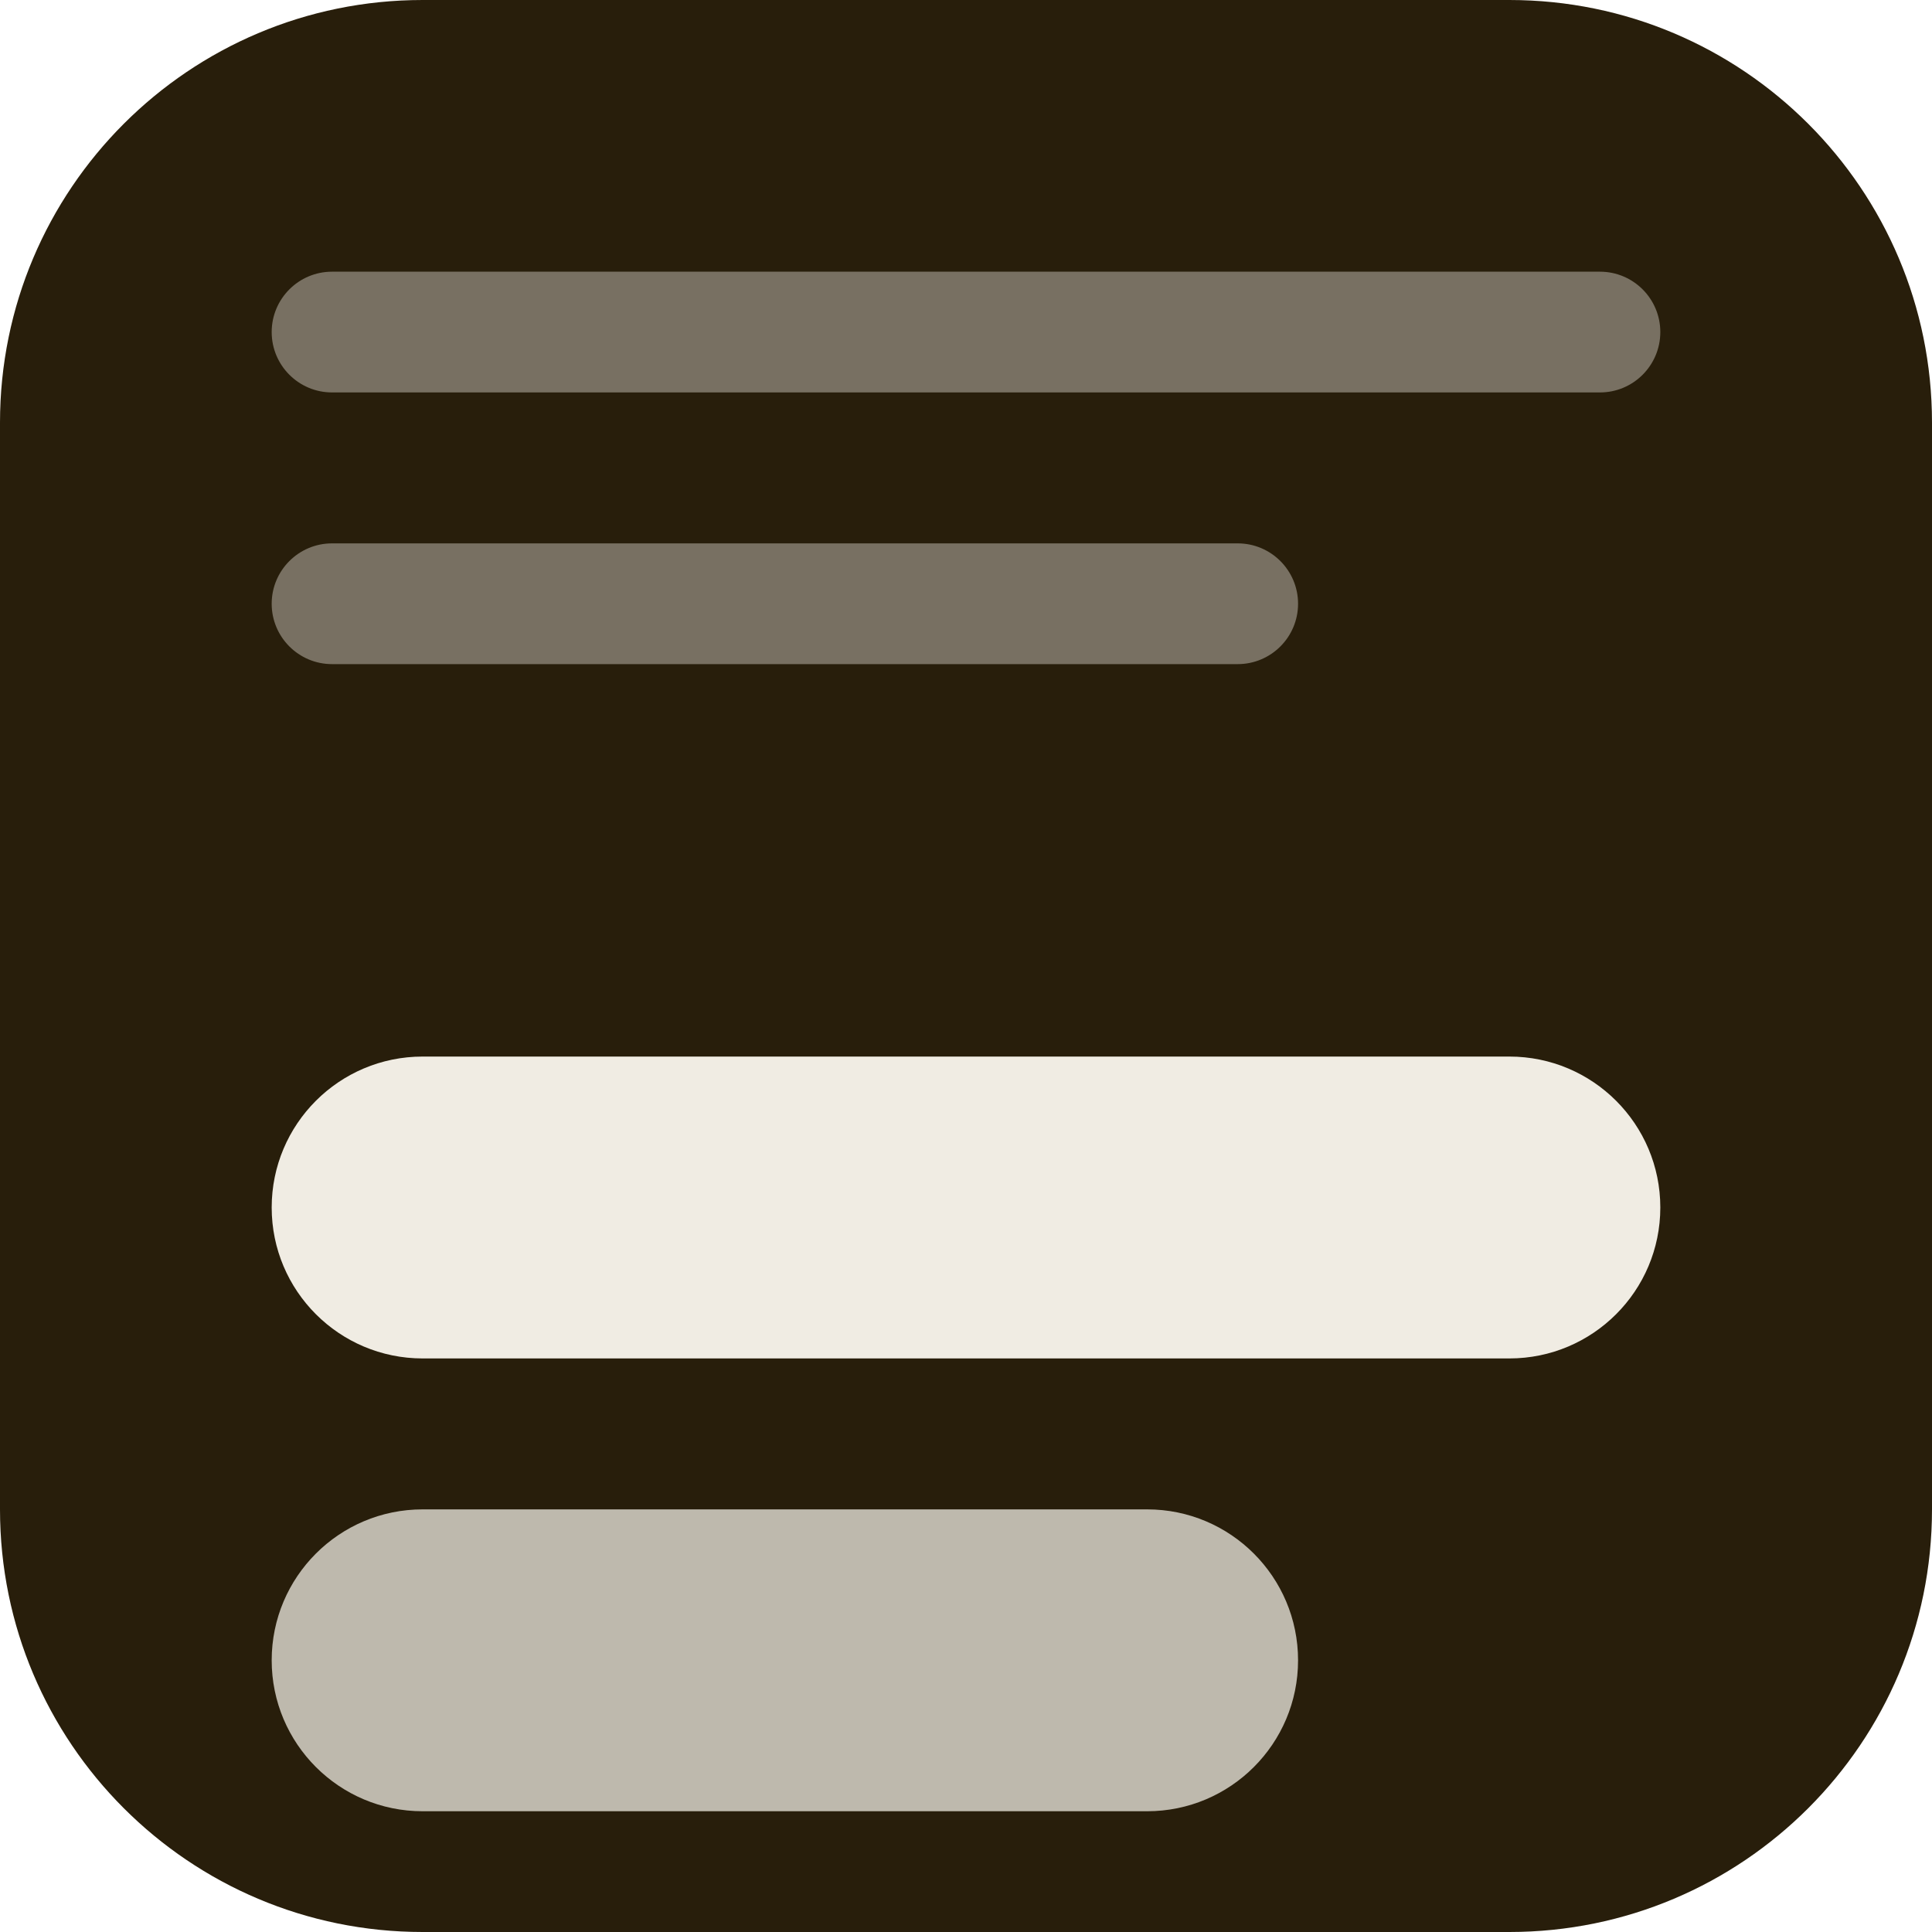
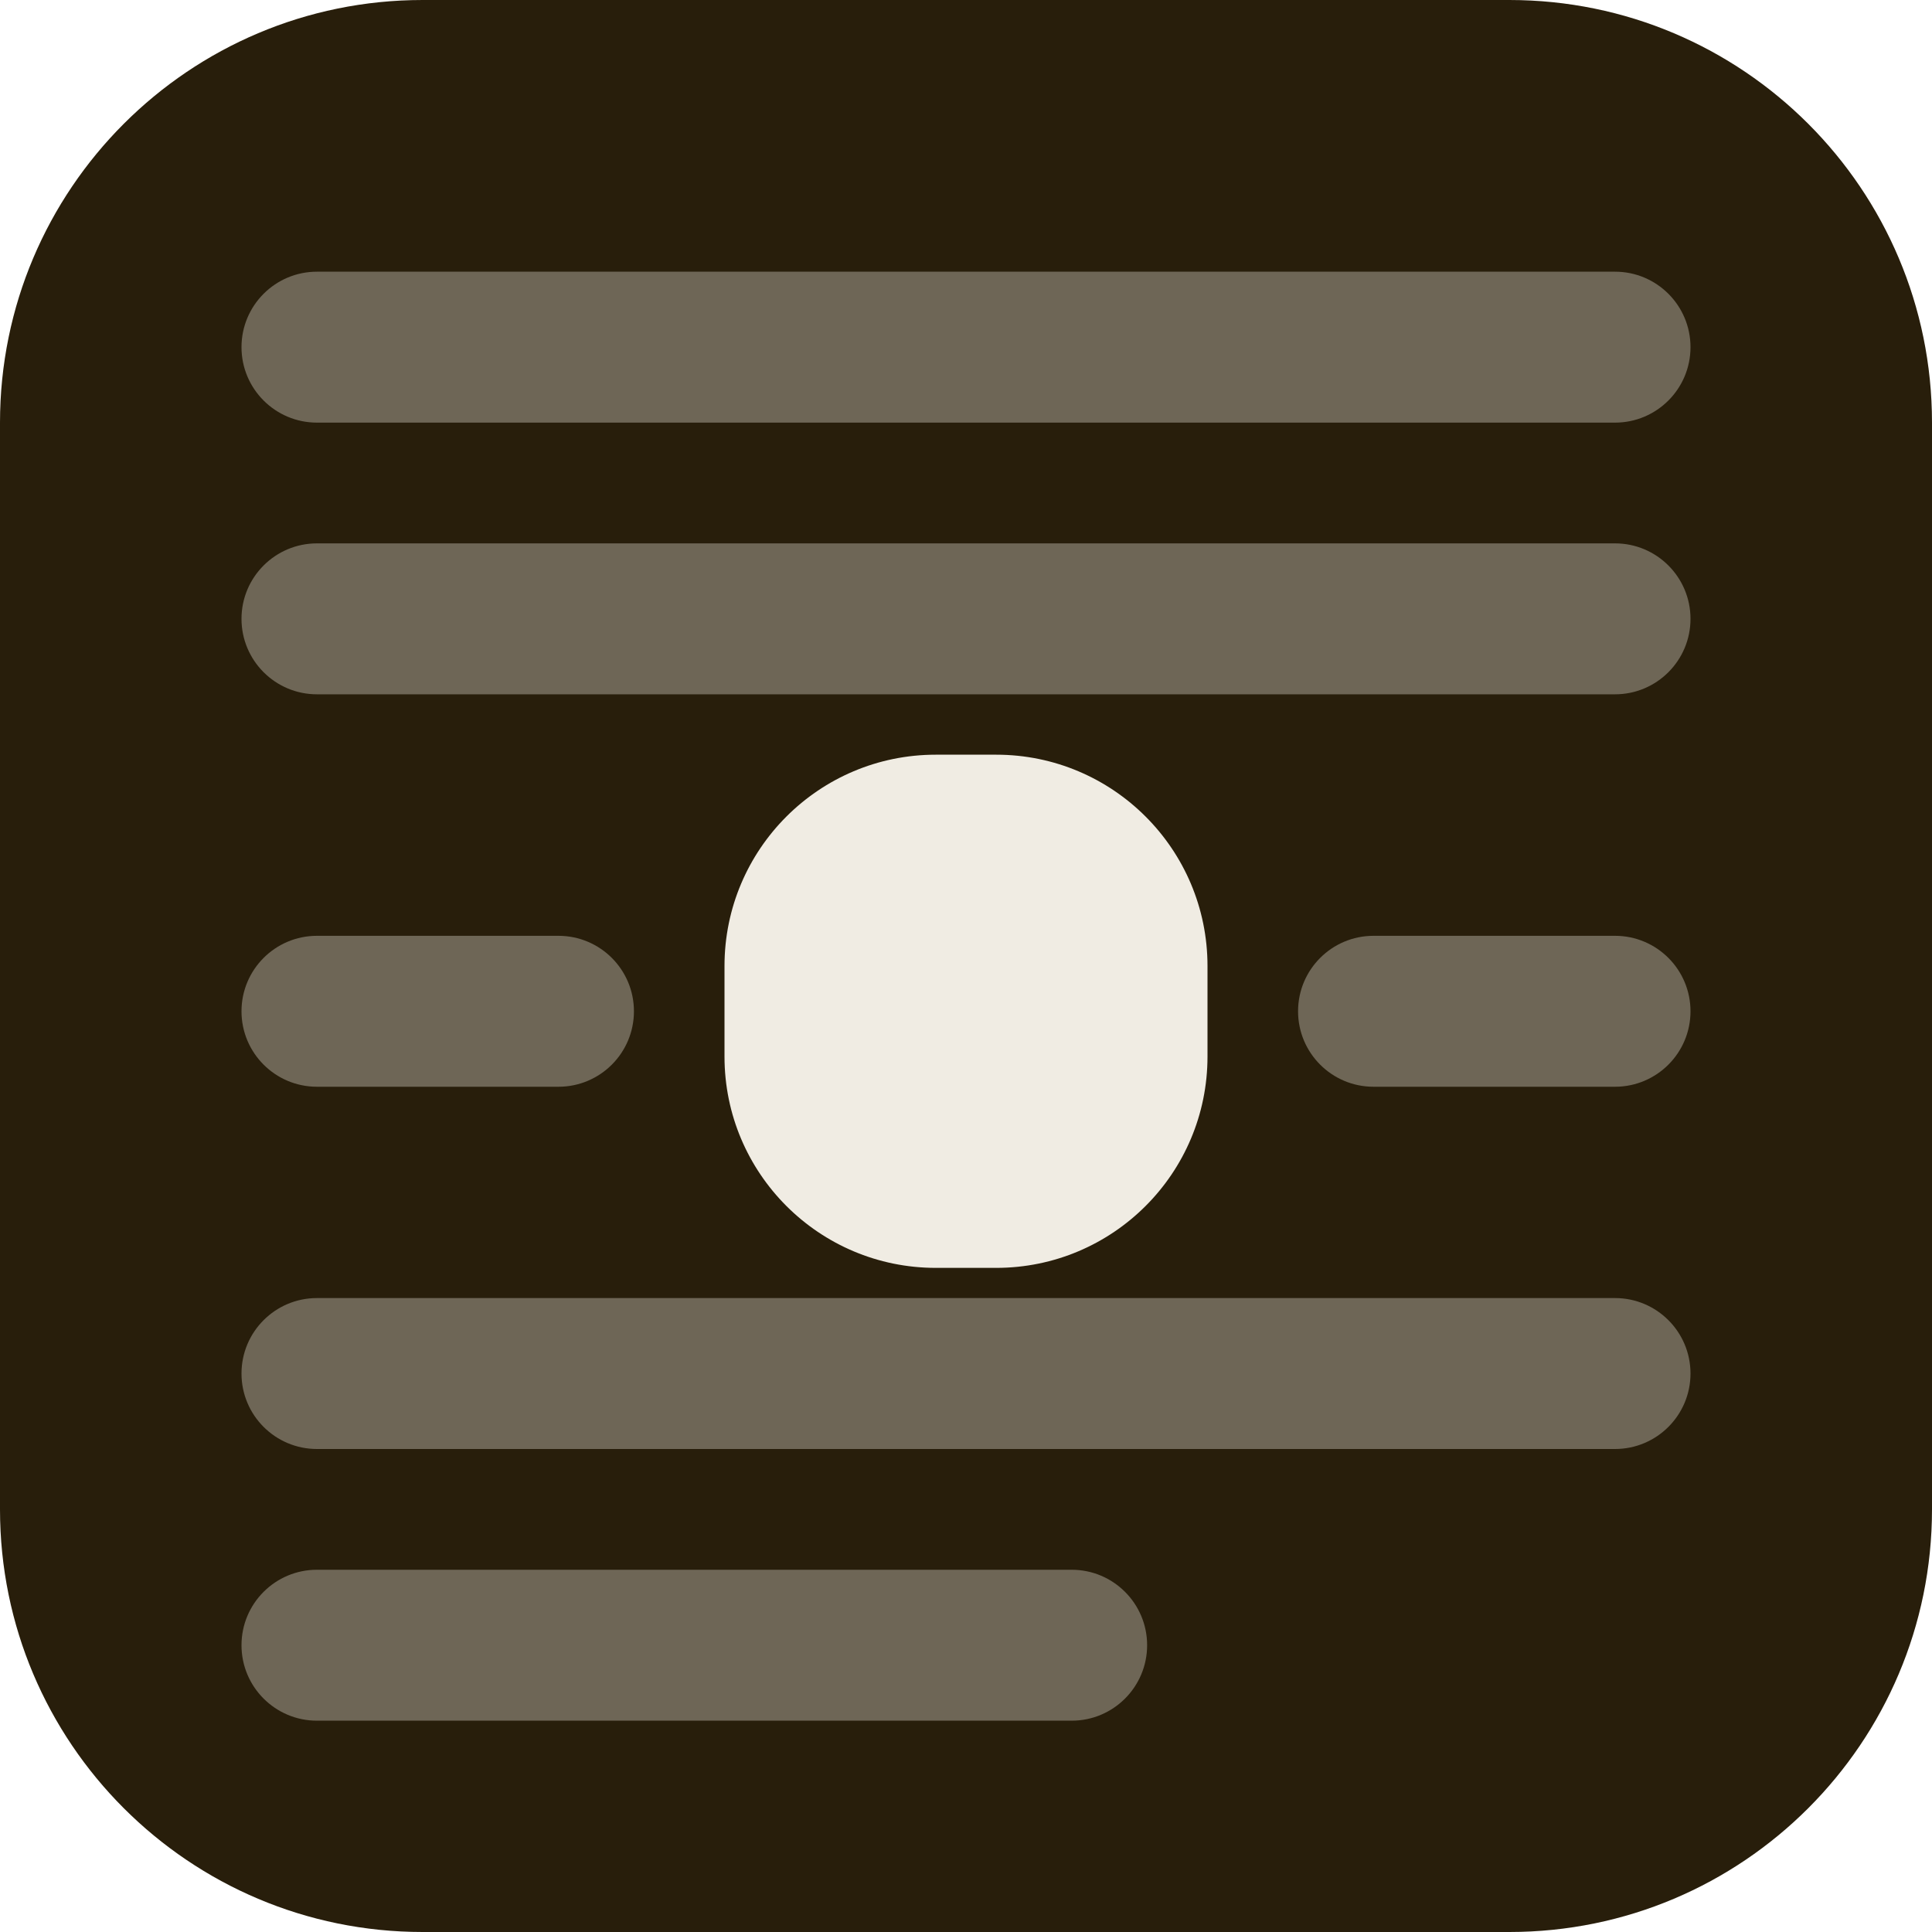
<svg xmlns="http://www.w3.org/2000/svg" viewBox="0 0 64 64">
  <rect width="64" height="64" rx="14" fill="hsl(40,55%,10%)" />
-   <rect x="9" y="9" width="46" height="4" rx="2" fill="#f0ece3" opacity="0.4" />
-   <rect x="9" y="18" width="34" height="4" rx="2" fill="#f0ece3" opacity="0.4" />
-   <rect x="9" y="35" width="46" height="10" rx="5" fill="#f0ece3" />
-   <rect x="9" y="50" width="34" height="10" rx="5" fill="#f0ece3" opacity="0.75" />
+   <rect x="8" y="9" width="48" height="5" rx="2.5" fill="#f0ece3" opacity="0.35" />
+   <rect x="8" y="18" width="48" height="5" rx="2.5" fill="#f0ece3" opacity="0.35" />
+   <rect x="8" y="31" width="13" height="5" rx="2.5" fill="#f0ece3" opacity="0.35" />
+   <rect x="43" y="31" width="13" height="5" rx="2.5" fill="#f0ece3" opacity="0.35" />
+   <rect x="24" y="25" width="16" height="17" rx="7" fill="#f0ece3" />
+   <rect x="8" y="43" width="48" height="5" rx="2.5" fill="#f0ece3" opacity="0.35" />
+   <rect x="8" y="52" width="30" height="5" rx="2.5" fill="#f0ece3" opacity="0.35" />
</svg>
